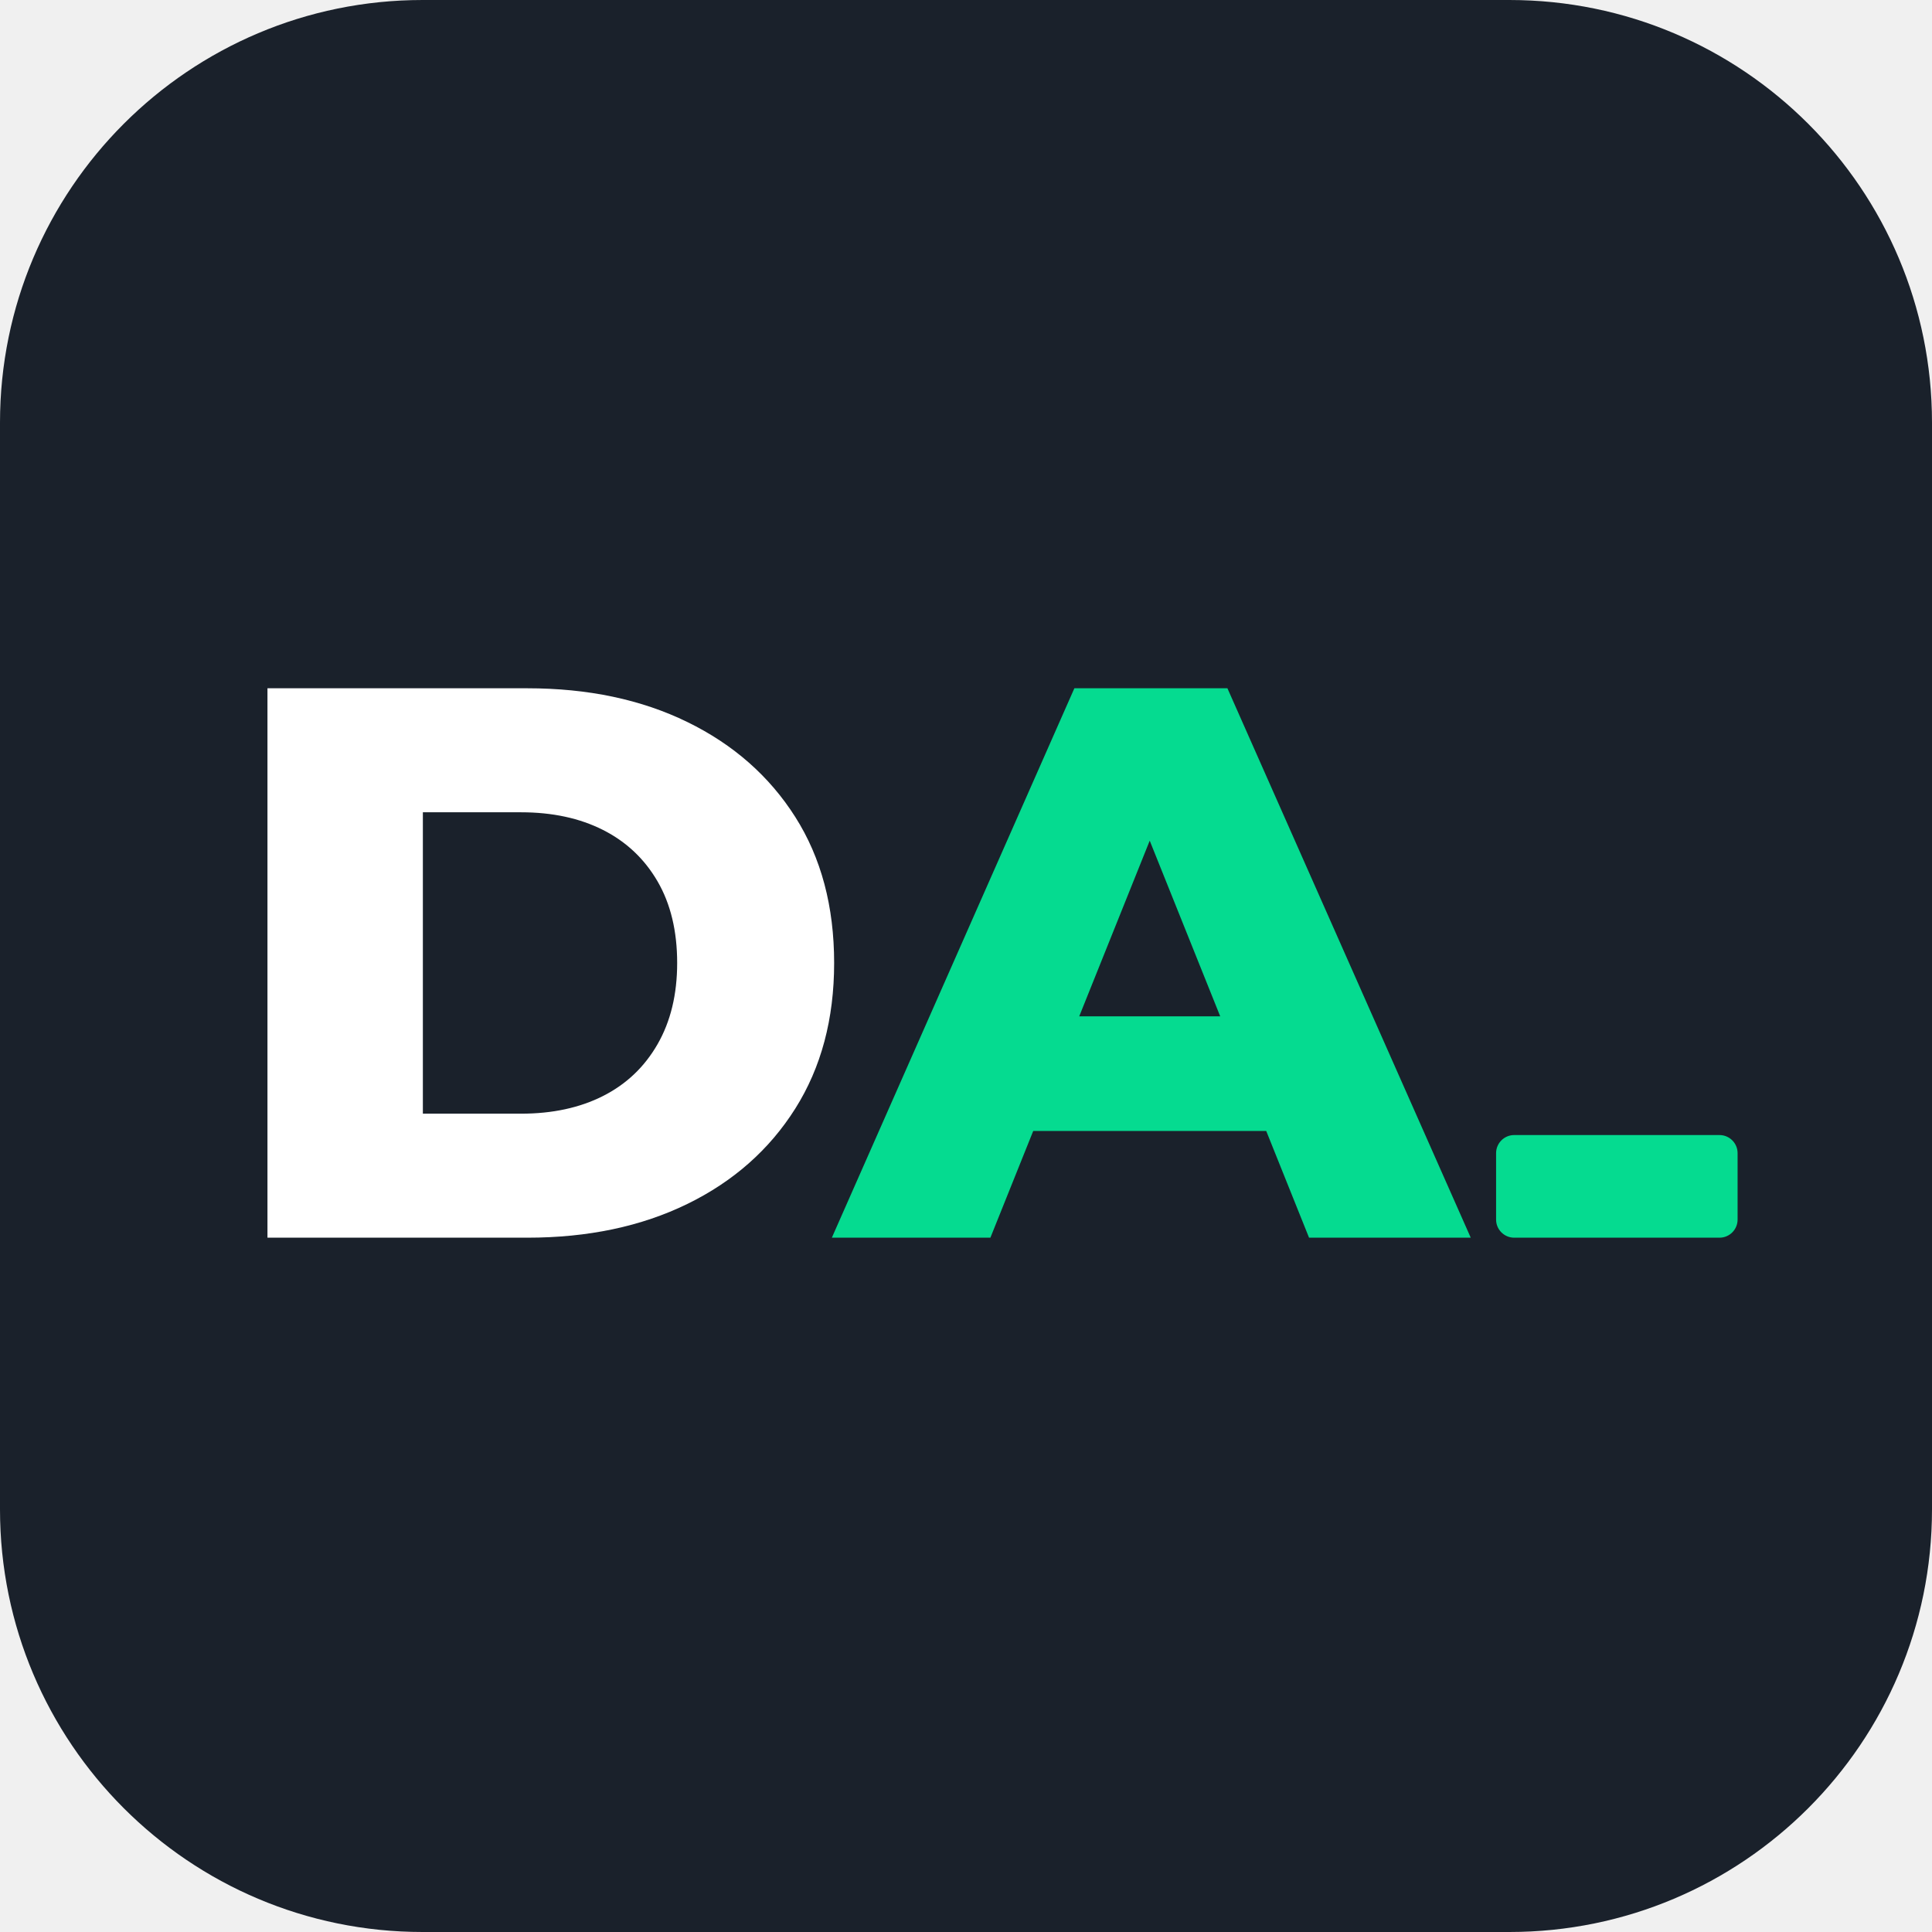
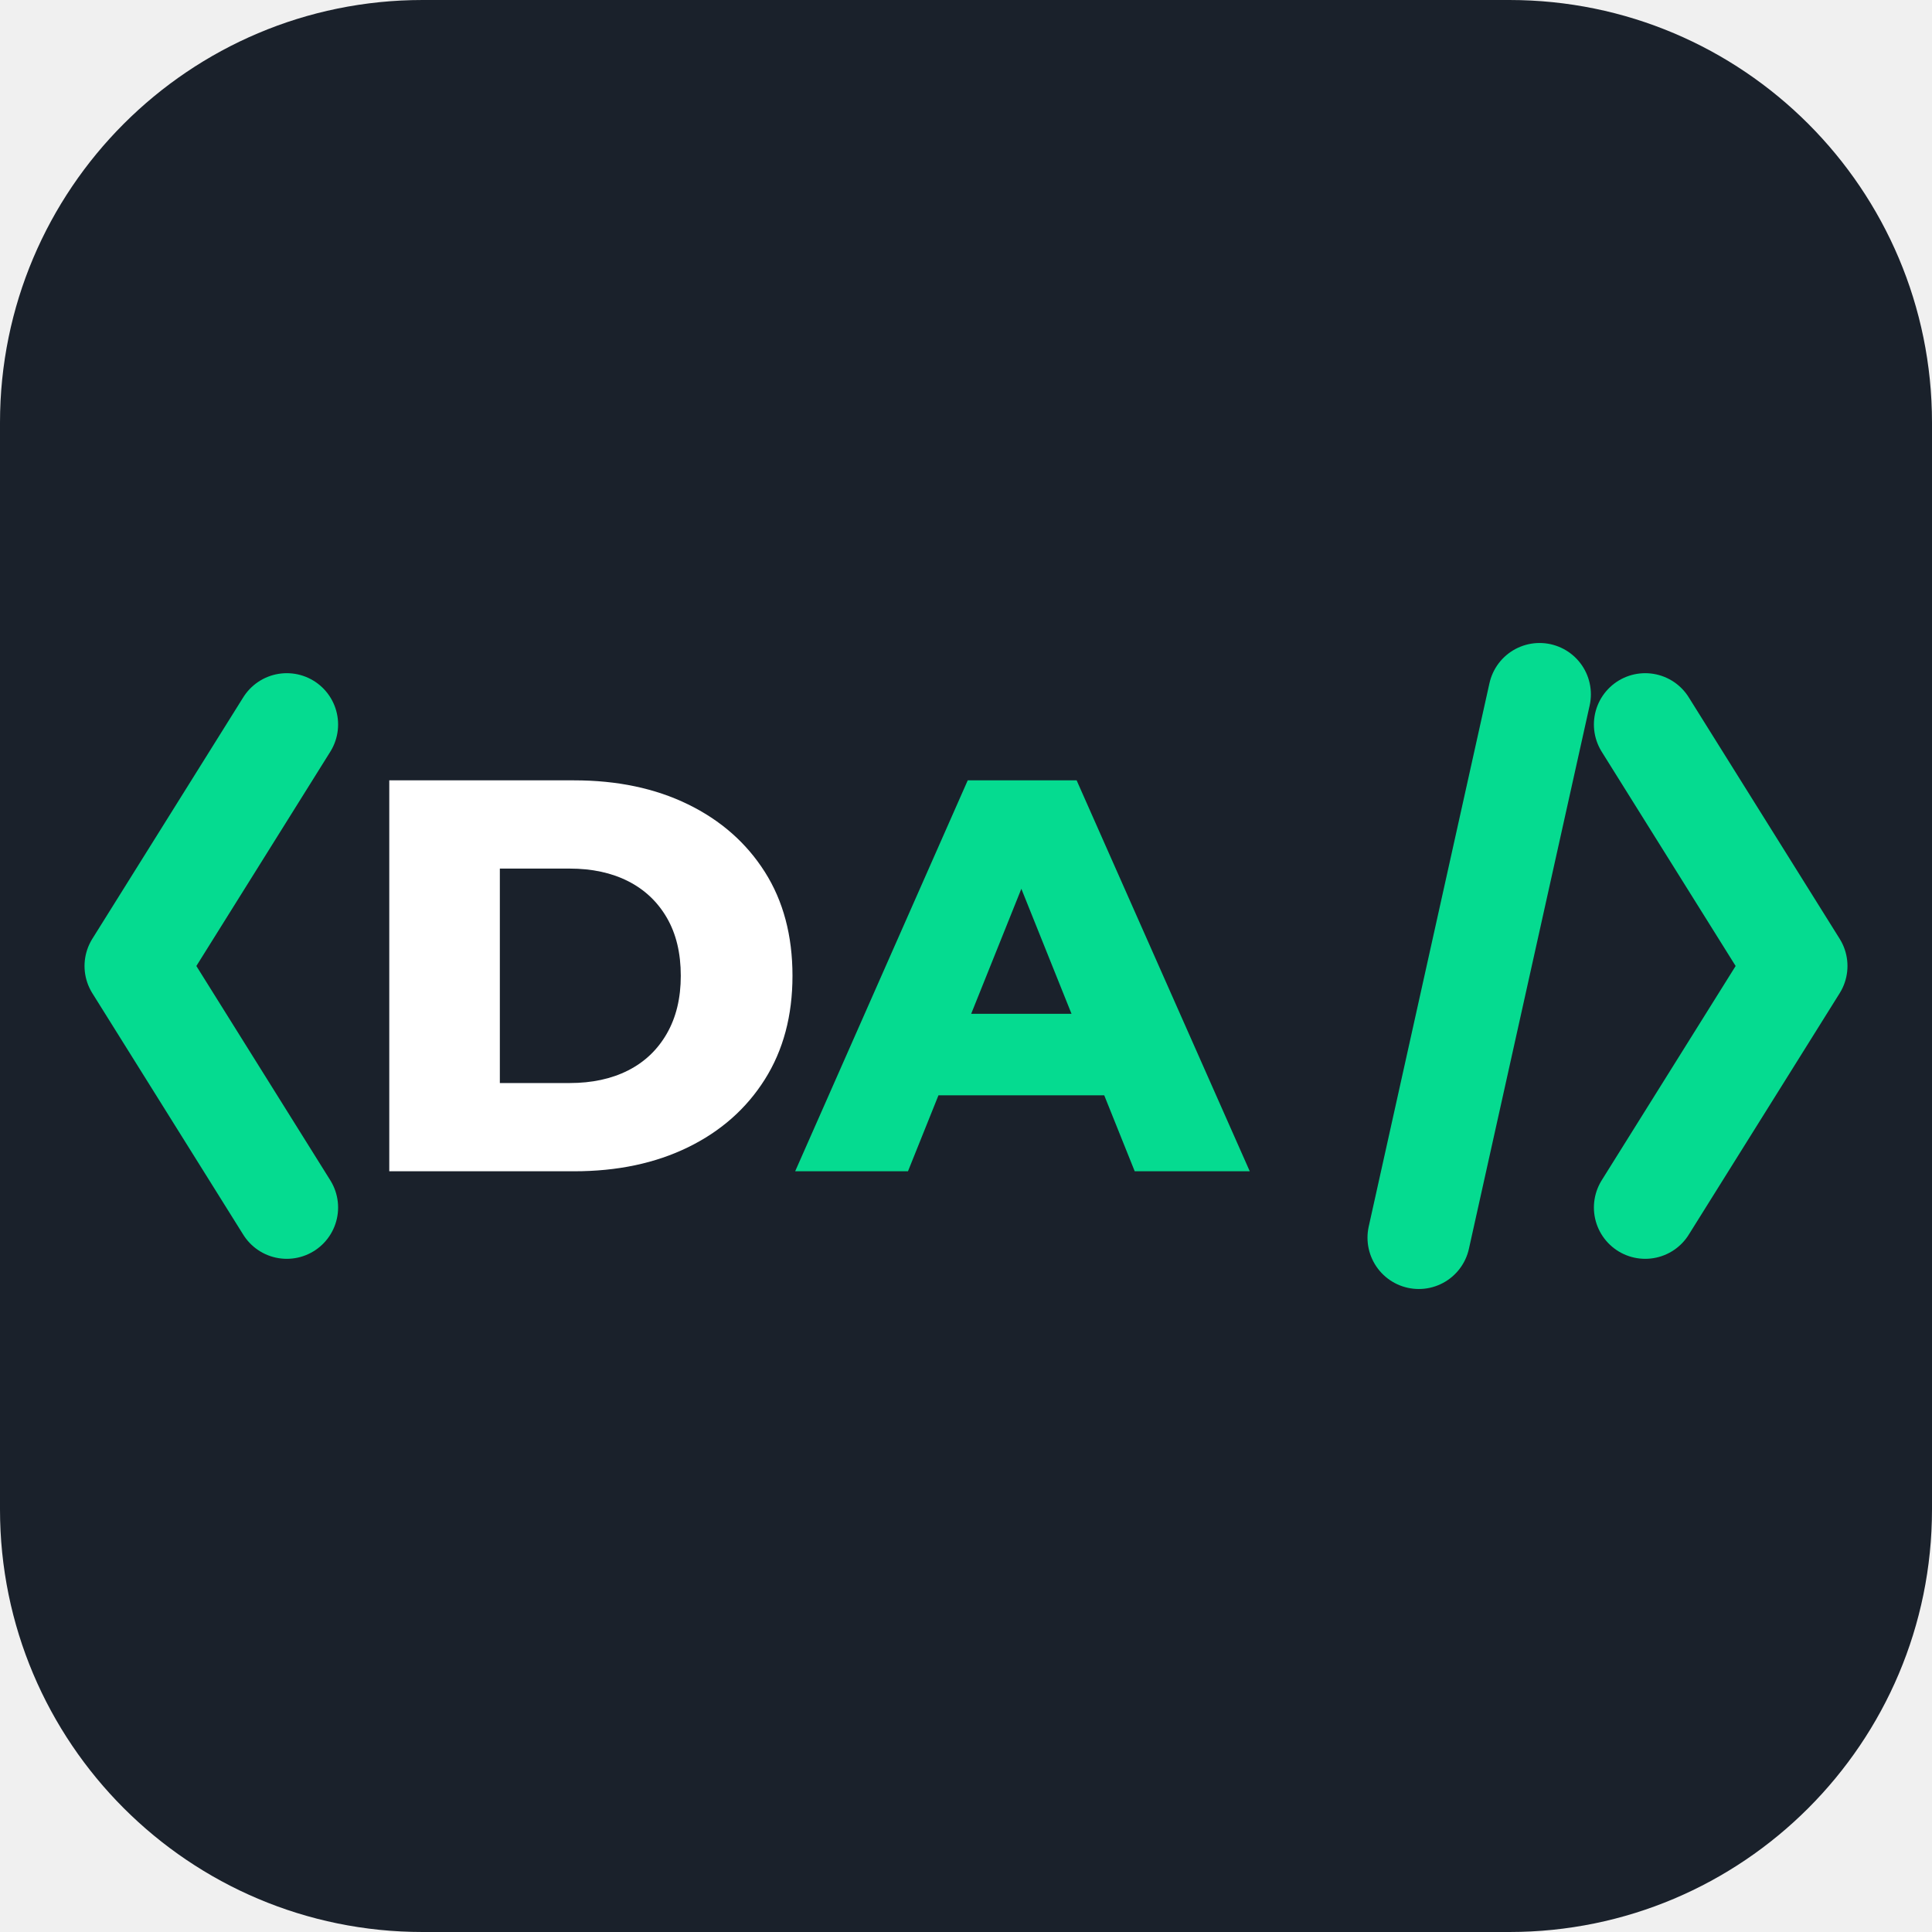
<svg xmlns="http://www.w3.org/2000/svg" viewBox="0 0 64 64">
  <rect width="64" height="64" rx="14" fill="#1a212b" />
-   <path transform="translate(7.04 41.00) scale(0.026)" d="M70 0V-700H401Q517 -700 605.0 -657.0Q693 -614 742.5 -536.0Q792 -458 792 -350Q792 -243 742.5 -164.5Q693 -86 605.0 -43.0Q517 0 401 0ZM268 -158H393Q453 -158 497.5 -180.5Q542 -203 567.0 -246.5Q592 -290 592 -350Q592 -411 567.0 -454.0Q542 -497 497.5 -519.5Q453 -542 393 -542H268Z" fill="#ffffff" />
-   <path transform="translate(27.92 41.00) scale(0.026)" d="M-14 0 295 -700H490L800 0H594L352 -603H430L188 0ZM155 -136 206 -282H548L599 -136Z" fill="#05db90" />
-   <rect x="49.56" y="37.60" width="8.00" height="3.40" rx="0.60" fill="#05db90" />
+   <path d="M9.5 24 L4.5 32 L9.5 40" fill="none" stroke="#05db90" stroke-width="3.4" stroke-linecap="round" stroke-linejoin="round" />
+   <path transform="translate(11.6 38.8) scale(0.0185)" d="M70 0V-700H401Q517 -700 605.0 -657.0Q693 -614 742.5 -536.0Q792 -458 792 -350Q792 -243 742.5 -164.5Q693 -86 605.0 -43.0Q517 0 401 0ZM268 -158H393Q453 -158 497.5 -180.5Q542 -203 567.0 -246.5Q592 -290 592 -350Q592 -411 567.0 -454.0Q542 -497 497.5 -519.5Q453 -542 393 -542H268Z" fill="#ffffff" />
+   <path transform="translate(26.6 38.8) scale(0.0185)" d="M-14 0 295 -700H490L800 0H594L352 -603H430L188 0ZM155 -136 206 -282H548L599 -136Z" fill="#05db90" />
+   <path d="M47 41 L51 23" fill="none" stroke="#05db90" stroke-width="3.4" stroke-linecap="round" stroke-linejoin="round" />
+   <path d="M54.5 24 L59.5 32 L54.5 40" fill="none" stroke="#05db90" stroke-width="3.4" stroke-linecap="round" stroke-linejoin="round" />
</svg>
